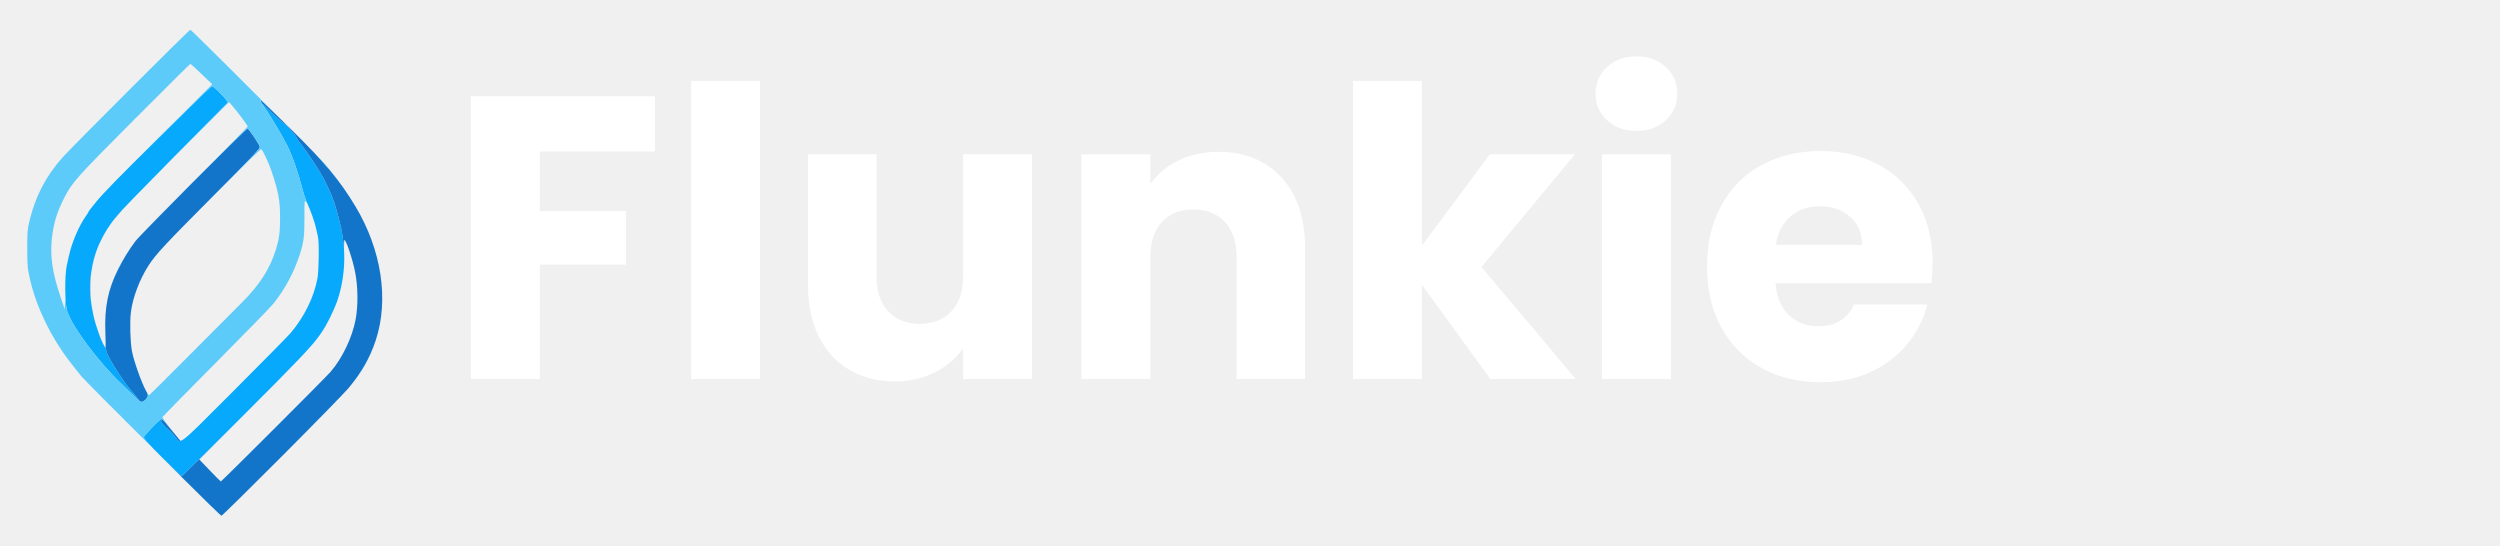
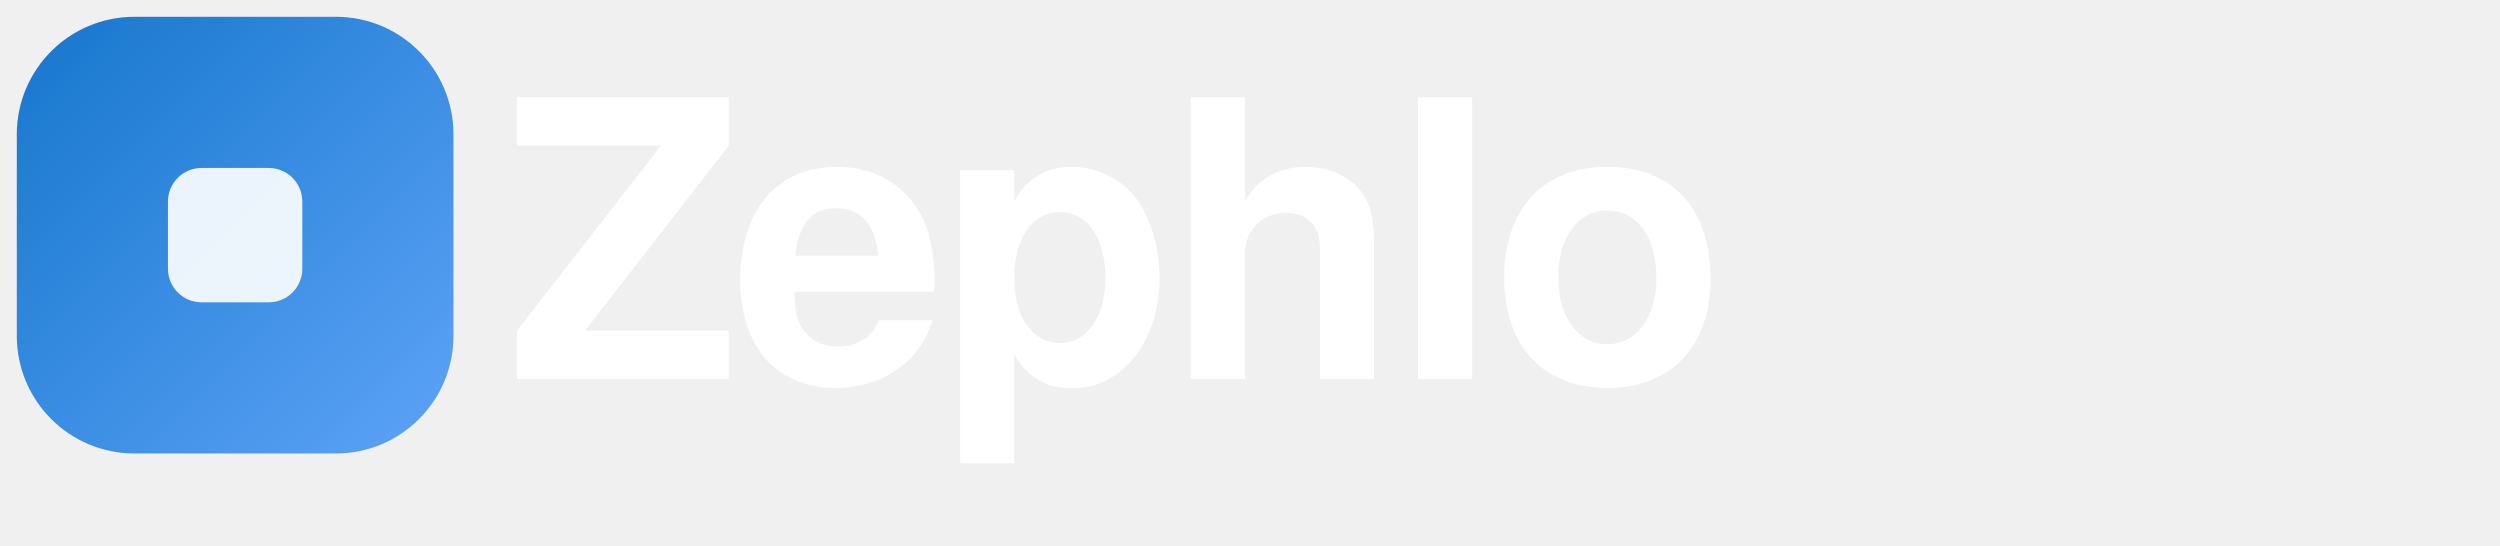
<svg xmlns="http://www.w3.org/2000/svg" width="1682" height="367" viewBox="0 0 1682 367" fill="none">
-   <g transform="translate(18, 20) scale(0.6044) translate(-463, -104)">
-     <path d="M 698.95 538.47 C664.54,572.86 635.96,601.00 635.44,601.00 C634.91,601.00 625.10,591.61 613.63,580.13 C596.90,563.38 592.90,558.88 593.41,557.30 C593.95,555.58 607.02,541.69 611.69,537.86 C613.16,536.65 613.28,536.76 612.75,538.81 C612.28,540.65 613.14,542.06 617.04,545.81 C619.73,548.39 622.51,550.98 623.22,551.58 C623.92,552.17 626.06,554.58 627.97,556.93 C629.73,559.12 630.69,561.03 632.18,561.63 C636.14,563.22 643.86,555.49 680.65,518.64 C684.69,514.59 689.09,510.19 693.87,505.41 C725.57,473.71 753.84,445.01 756.69,441.64 C771.98,423.55 782.49,402.24 786.55,381.08 C788.24,372.30 788.63,340.12 787.12,334.26 C786.59,332.19 785.65,328.02 785.04,325.00 C783.79,318.79 779.11,305.57 774.89,296.30 C773.34,292.89 771.12,286.36 769.97,281.80 C765.29,263.31 758.54,243.99 752.75,232.51 C749.02,225.10 736.74,203.92 733.03,198.50 C731.53,196.30 729.56,193.38 728.66,192.00 C727.75,190.62 726.27,188.38 725.36,187.00 C724.45,185.62 726.81,187.65 730.61,191.50 C737.88,198.88 749.40,209.00 750.54,209.00 C750.91,209.00 752.17,210.24 753.35,211.75 C754.52,213.26 757.21,216.39 759.32,218.70 C761.43,221.01 763.26,223.54 763.37,224.33 C763.49,225.11 765.05,227.50 766.84,229.63 C774.95,239.28 792.97,267.09 795.90,274.49 C796.12,275.05 797.61,278.20 799.22,281.50 C803.69,290.65 806.49,298.98 810.99,316.50 C818.73,346.58 818.24,375.26 809.53,403.21 C805.99,414.55 796.36,433.75 789.07,444.00 C779.86,456.96 766.83,470.62 698.95,538.47 ZM 587.17 515.25 C588.25,516.76 588.99,518.00 588.82,517.99 C588.64,517.99 585.51,514.95 581.86,511.24 C578.20,507.53 572.11,501.58 568.32,498.00 C542.71,473.87 513.37,434.49 507.90,416.94 C505.35,408.74 505.15,377.25 507.58,366.50 C508.45,362.65 509.54,357.70 510.01,355.50 C512.97,341.44 521.13,322.26 528.61,311.75 C530.48,309.13 532.00,306.72 532.00,306.39 C532.00,306.06 533.01,304.56 534.25,303.05 C535.49,301.54 538.08,298.35 540.00,295.96 C547.75,286.33 565.64,268.01 609.00,225.27 C666.94,168.16 668.15,167.00 669.62,167.00 C671.00,167.00 681.84,177.57 684.98,181.98 L 687.05 184.87 L 627.25 245.19 C594.37,278.36 565.19,308.42 562.42,312.00 C547.86,330.79 539.64,347.73 536.16,366.10 C532.25,386.83 532.43,398.37 537.07,421.28 C539.30,432.32 546.10,451.39 549.67,456.65 C550.97,458.57 551.80,460.52 551.51,460.98 C550.11,463.26 569.70,494.97 579.02,505.51 C582.42,509.36 586.09,513.74 587.17,515.25 Z" fill="rgb(6,169,251)" />
-     <path d="M 698.95 538.47 C731.36,506.07 751.27,486.02 764.23,472.51 C751.74,485.61 734.11,503.33 708.28,529.15 L 655.06 582.36 L 666.78 594.59 C673.23,601.31 678.72,606.85 679.00,606.89 C679.82,607.00 795.03,491.95 801.09,484.95 C814.17,469.87 825.22,446.82 829.07,426.63 C831.97,411.42 831.75,389.93 828.53,373.74 C825.61,359.06 818.52,338.00 816.51,338.00 C816.32,338.00 816.19,342.49 816.17,348.77 C815.53,338.17 813.80,327.43 810.99,316.50 C806.49,298.98 803.69,290.65 799.22,281.50 C797.61,278.20 796.12,275.05 795.90,274.49 C792.97,267.09 774.95,239.28 766.84,229.63 C765.05,227.50 763.49,225.11 763.37,224.33 C763.26,223.54 761.43,221.01 759.32,218.70 C757.21,216.39 754.52,213.26 753.35,211.75 C752.17,210.24 750.91,209.00 750.54,209.00 C749.40,209.00 737.88,198.88 730.61,191.50 C726.81,187.65 724.45,185.62 725.36,187.00 C726.27,188.38 727.75,190.62 728.66,192.00 L 728.70 192.07 C728.20,191.34 727.72,190.66 727.27,190.05 C726.30,188.70 724.70,186.00 723.72,184.05 C721.77,180.16 722.16,180.52 756.84,214.50 C794.68,251.58 811.24,271.36 828.71,300.35 C858.00,348.96 866.45,404.72 851.39,450.00 C844.90,469.50 835.51,485.94 820.96,503.22 C816.67,508.33 783.43,542.31 747.09,578.75 C710.76,615.19 680.46,645.00 679.76,645.00 C679.06,645.00 659.21,625.71 635.64,602.14 C629.88,596.38 624.86,591.34 620.49,586.95 C628.77,595.10 635.02,601.00 635.44,601.00 C635.96,601.00 664.54,572.86 698.95,538.47 ZM 587.17 515.25 C586.09,513.74 582.42,509.36 579.02,505.51 C569.70,494.97 550.11,463.26 551.51,460.98 C551.73,460.63 551.29,459.40 550.49,457.98 C550.52,457.99 550.54,458.00 550.56,458.00 C550.93,458.00 550.93,450.69 550.54,441.75 C549.32,413.44 553.41,393.00 564.79,370.50 C570.69,358.84 576.54,349.33 583.86,339.50 C589.29,332.20 706.91,214.00 708.75,214.00 C709.97,214.00 719.83,228.33 722.24,233.62 C723.31,235.97 720.96,238.49 668.86,290.79 C616.89,342.97 606.31,354.35 598.47,366.61 C588.52,382.17 580.90,402.36 578.93,418.44 C577.61,429.16 578.17,451.10 580.03,461.50 C581.91,472.01 590.70,496.88 595.72,505.87 C598.21,510.34 598.33,511.01 597.06,513.38 C595.29,516.70 591.97,518.88 589.87,518.10 C589.61,518.01 589.12,517.67 588.41,517.10 C588.11,516.61 587.68,515.96 587.17,515.25 ZM 613.04 537.40 C613.22,537.31 613.36,537.27 613.44,537.30 C614.02,537.48 617.34,541.20 620.81,545.57 C624.28,549.93 629.06,555.75 631.43,558.50 L 634.18 561.68 C633.39,561.89 632.74,561.86 632.18,561.63 C630.69,561.03 629.73,559.12 627.97,556.93 C626.06,554.58 623.92,552.17 623.22,551.58 C622.51,550.98 619.73,548.39 617.04,545.81 C613.14,542.06 612.28,540.65 612.75,538.81 C612.92,538.14 613.03,537.67 613.04,537.40 ZM 534.57 406.97 C532.94,395.23 533.02,386.08 534.74,374.48 C533.36,385.02 533.30,395.94 534.57,406.97 ZM 556.99 319.34 C558.70,316.92 560.50,314.48 562.42,312.00 C563.46,310.67 568.17,305.64 575.39,298.14 C566.49,307.57 561.03,313.88 556.99,319.34 ZM 568.32 498.00 C572.08,501.55 578.11,507.45 581.77,511.16 C577.79,507.43 572.39,502.20 565.57,495.49 C558.95,488.98 552.21,481.64 545.76,474.06 C553.15,482.72 560.89,491.00 568.32,498.00 ZM 805.45 413.89 C804.12,417.04 802.65,420.23 801.04,423.50 C797.34,430.99 794.26,436.76 789.45,443.46 C794.69,435.96 801.02,424.10 805.45,413.89 ZM 658.81 540.44 L 693.62 505.64 C725.44,473.83 753.80,445.05 756.68,441.64 C753.80,445.05 725.55,473.73 693.87,505.41 C689.09,510.19 684.69,514.59 680.65,518.64 C671.81,527.50 664.65,534.67 658.81,540.44 ZM 536.67 363.59 C539.13,352.09 543.51,341.10 550.21,329.80 C549.10,331.74 548.00,333.77 546.82,336.00 C542.24,344.60 538.86,353.88 536.67,363.59 ZM 731.56 196.34 C732.07,197.08 732.57,197.83 733.03,198.50 C734.54,200.71 737.48,205.54 740.68,210.98 C737.54,205.74 734.34,200.60 731.56,196.34 ZM 593.41 557.28 C593.41,557.28 593.41,557.27 593.41,557.27 C593.76,556.19 596.92,552.60 600.65,548.75 C596.90,552.75 593.71,556.42 593.41,557.28 ZM 813.69 386.76 C812.92,390.92 811.95,394.99 810.77,399.02 C811.92,394.95 812.89,390.86 813.69,386.76 Z" fill="rgb(18,117,202)" />
-     <path d="M 613.04 537.40 C613.06,536.83 612.68,537.05 611.69,537.86 C609.28,539.83 604.65,544.47 600.65,548.75 C596.92,552.60 593.76,556.19 593.41,557.27 C593.41,557.27 593.41,557.28 593.41,557.28 L 593.41 557.30 C592.99,558.61 595.69,561.96 606.25,572.70 C567.79,534.45 527.93,494.53 524.44,490.50 C521.98,487.66 517.50,482.02 510.29,472.66 C489.87,446.16 473.70,412.63 466.76,382.34 C463.76,369.26 463.58,367.37 463.54,348.00 C463.50,329.79 463.77,326.38 465.88,317.50 C472.49,289.69 483.98,267.43 502.54,246.50 C512.74,234.99 643.80,104.00 645.12,104.00 C645.83,104.00 703.75,161.51 747.21,205.07 C722.10,180.49 721.97,180.56 723.72,184.05 C724.70,186.00 726.30,188.70 727.27,190.05 C727.72,190.66 728.20,191.34 728.70,192.07 C729.34,193.03 730.45,194.69 731.56,196.34 C734.34,200.60 737.54,205.74 740.68,210.98 C745.33,218.90 750.54,228.12 752.75,232.51 C758.54,243.99 765.29,263.31 769.97,281.80 C771.12,286.36 773.34,292.89 774.89,296.30 C778.10,303.35 781.58,312.69 783.61,319.48 C780.89,310.50 775.75,297.45 773.93,295.56 C772.11,293.67 772.07,294.05 772.13,312.56 C772.20,334.33 771.28,341.26 766.36,355.93 C759.88,375.24 750.12,393.19 737.49,409.01 C734.55,412.70 705.56,442.45 673.08,475.11 C640.60,507.77 614.02,534.88 614.01,535.35 C614.00,536.05 620.04,544.34 625.38,551.24 C623.81,549.31 622.20,547.32 620.81,545.57 C617.34,541.20 614.02,537.48 613.44,537.30 C613.36,537.27 613.22,537.31 613.04,537.40 ZM 505.20 414.91 C505.30,415.19 505.61,407.30 505.93,396.64 C506.13,405.40 506.79,413.37 507.90,416.94 C511.78,429.40 527.70,452.86 545.76,474.06 L 545.77 474.07 C552.21,481.65 558.96,488.98 565.57,495.49 C572.39,502.20 577.79,507.43 581.77,511.16 L 581.86 511.24 C585.51,514.95 588.64,517.99 588.82,517.99 C588.91,517.99 588.75,517.65 588.41,517.10 C589.12,517.67 589.61,518.01 589.87,518.10 C591.97,518.88 595.29,516.70 597.06,513.38 C598.17,511.32 598.22,510.54 596.58,507.45 C597.78,509.49 598.82,510.98 599.08,510.99 C599.40,510.99 620.55,489.98 646.08,464.30 C671.61,438.61 696.84,413.30 702.14,408.05 C721.74,388.62 733.44,370.58 740.06,349.57 C743.99,337.08 744.98,329.81 744.99,313.38 C745.00,293.97 743.18,284.12 735.32,261.00 C731.90,250.96 725.25,237.00 723.88,237.00 C723.16,237.00 705.77,253.95 684.93,274.64 C721.46,237.91 723.19,235.70 722.24,233.62 C719.83,228.33 709.97,214.00 708.75,214.00 C707.22,214.00 624.83,296.54 594.62,327.93 C604.64,317.23 620.59,301.13 648.66,272.97 C681.85,239.68 709.00,212.13 709.00,211.73 C709.00,210.67 696.20,193.57 691.30,188.08 L 688.10 184.50 L 630.97 241.50 C628.71,243.76 626.46,246.00 624.23,248.23 C625.24,247.22 626.24,246.21 627.25,245.19 L 687.05 184.87 L 684.98 181.98 C681.84,177.57 671.00,167.00 669.62,167.00 C668.15,167.00 666.94,168.16 609.00,225.27 C600.26,233.89 592.55,241.51 585.76,248.27 C594.19,239.80 604.15,229.85 615.93,218.10 L 669.47 164.71 L 657.63 153.35 C651.12,147.11 645.49,142.00 645.13,142.00 C644.76,142.00 616.76,169.79 582.90,203.75 C518.94,267.91 513.57,273.89 505.04,290.50 C496.59,306.94 492.70,319.71 490.92,336.80 C488.83,356.95 491.65,375.30 501.08,402.85 C503.24,409.16 505.09,414.58 505.20,414.91 ZM 813.06 276.61 C805.44,266.14 796.91,255.92 786.00,244.18 C789.67,247.94 792.28,250.64 793.53,252.00 C799.69,258.70 806.47,267.32 813.06,276.61 ZM 826.42 496.47 C837.92,481.58 845.75,466.95 851.39,450.00 C851.77,448.84 852.14,447.68 852.50,446.51 C848.28,460.76 841.93,474.33 833.46,486.96 C831.43,489.99 829.26,492.96 826.42,496.47 ZM 577.27 348.87 C572.82,355.60 568.82,362.55 564.79,370.50 C562.29,375.45 560.14,380.30 558.32,385.16 C562.25,374.28 567.71,363.60 574.88,352.50 C575.69,351.24 576.48,350.04 577.27,348.87 ZM 756.30 442.09 C751.92,446.95 725.32,473.93 695.29,503.97 C724.44,474.69 753.93,444.86 756.65,441.68 C756.56,441.79 756.44,441.93 756.30,442.09 ZM 747.09 578.75 C770.63,555.15 792.87,532.57 806.78,518.21 C794.41,531.16 775.97,549.79 747.09,578.75 ZM 607.44 354.53 C604.14,358.65 601.14,362.62 599.62,364.92 C594.62,372.51 590.24,381.00 586.77,389.60 C590.00,381.53 594.00,373.60 598.47,366.61 C600.85,362.89 603.48,359.25 607.44,354.53 ZM 507.47 367.00 C507.63,365.58 507.78,364.54 507.92,364.00 C508.58,361.52 509.50,357.70 509.98,355.50 C510.50,353.12 511.15,350.61 511.91,348.04 C511.15,350.63 510.50,353.14 510.01,355.50 C509.54,357.70 508.45,362.65 507.58,366.50 C507.55,366.66 507.51,366.83 507.47,367.00 ZM 534.57 406.97 C533.70,399.41 533.45,391.90 533.83,384.53 C533.72,386.66 533.67,388.81 533.67,391.00 C533.65,397.12 534.10,403.44 534.98,409.81 C534.83,408.84 534.69,407.90 534.57,406.97 ZM 858.66 407.37 C858.94,396.90 858.22,386.21 856.53,375.44 C858.25,386.25 858.96,396.92 858.66,407.37 ZM 556.99 319.34 C557.31,318.90 557.64,318.47 557.98,318.02 C554.98,322.16 552.28,326.28 549.86,330.41 C549.97,330.21 550.09,330.00 550.21,329.80 C552.25,326.35 554.51,322.87 556.99,319.34 ZM 543.75 291.53 C542.29,293.19 541.05,294.66 540.00,295.96 C538.08,298.35 535.49,301.54 534.25,303.05 C535.49,301.54 538.08,298.34 540.00,295.94 C541.01,294.69 542.22,293.25 543.75,291.53 ZM 633.83 561.28 C633.96,561.41 634.10,561.55 634.23,561.67 C634.21,561.68 634.19,561.68 634.18,561.68 Z" fill="rgb(92,203,249)" />
+   <defs>
+     <linearGradient id="logo-grad" x1="0" y1="0" x2="56" y2="56" gradientUnits="userSpaceOnUse">
+       <stop stop-color="#1275CA" />
+       <stop offset="1" stop-color="#60A5FA" />
+     </linearGradient>
+   </defs>
+   <g transform="scale(5.65)">
+     <rect x="2" y="2" width="52" height="52" rx="14" fill="url(#logo-grad)" />
+     <rect x="20" y="20" width="16" height="16" rx="4" fill="white" fill-opacity="0.9" />
  </g>
-   <g transform="translate(300, 255)" fill="white">
-     <path transform="translate(0.0, 0) scale(0.271, -0.271)" d="M519 702V565H233V417H447V284H233V0H62V702Z" />
-     <path transform="translate(148.2, 0) scale(0.271, -0.271)" d="M233 740V0H62V740Z" />
-     <path transform="translate(228.2, 0) scale(0.271, -0.271)" d="M613 558V0H442V76Q416 39 371.5 16.5Q327 -6 273 -6Q209 -6 160.0 22.5Q111 51 84.0 105.0Q57 159 57 232V558H227V255Q227 199 256.0 168.0Q285 137 334 137Q384 137 413.0 168.0Q442 199 442 255V558Z" />
-     <path transform="translate(410.8, 0) scale(0.271, -0.271)" d="M617 326V0H447V303Q447 359 418.0 390.0Q389 421 340 421Q291 421 262.0 390.0Q233 359 233 303V0H62V558H233V484Q259 521 303.0 542.5Q347 564 402 564Q500 564 558.5 500.5Q617 437 617 326Z" />
-     <path transform="translate(593.5, 0) scale(0.271, -0.271)" d="M403 0 233 234V0H62V740H233V331L402 558H613L381 278L615 0Z" />
-     <path transform="translate(761.0, 0) scale(0.271, -0.271)" d="M46 708Q46 748 74.5 774.5Q103 801 148 801Q192 801 220.5 774.5Q249 748 249 708Q249 669 220.5 642.5Q192 616 148 616Q103 616 74.5 642.5Q46 669 46 708ZM233 558V0H62V558Z" />
-     <path transform="translate(840.9, 0) scale(0.271, -0.271)" d="M585 238H198Q202 186 231.5 158.5Q261 131 304 131Q368 131 393 185H575Q561 130 524.5 86.0Q488 42 433.0 17.0Q378 -8 310 -8Q228 -8 164.0 27.0Q100 62 64.0 127.0Q28 192 28 279Q28 366 63.5 431.0Q99 496 163.0 531.0Q227 566 310 566Q391 566 454.0 532.0Q517 498 552.5 435.0Q588 372 588 288Q588 264 585 238ZM413 333Q413 377 383.0 403.0Q353 429 308 429Q265 429 235.5 404.0Q206 379 199 333Z" />
-   </g>
+   <text x="340" y="255" fill="white" font-family="-apple-system, BlinkMacSystemFont, 'Segoe UI', Helvetica, Arial, sans-serif" font-size="260" font-weight="600" letter-spacing="-6">Zephlo
+     </text>
</svg>
